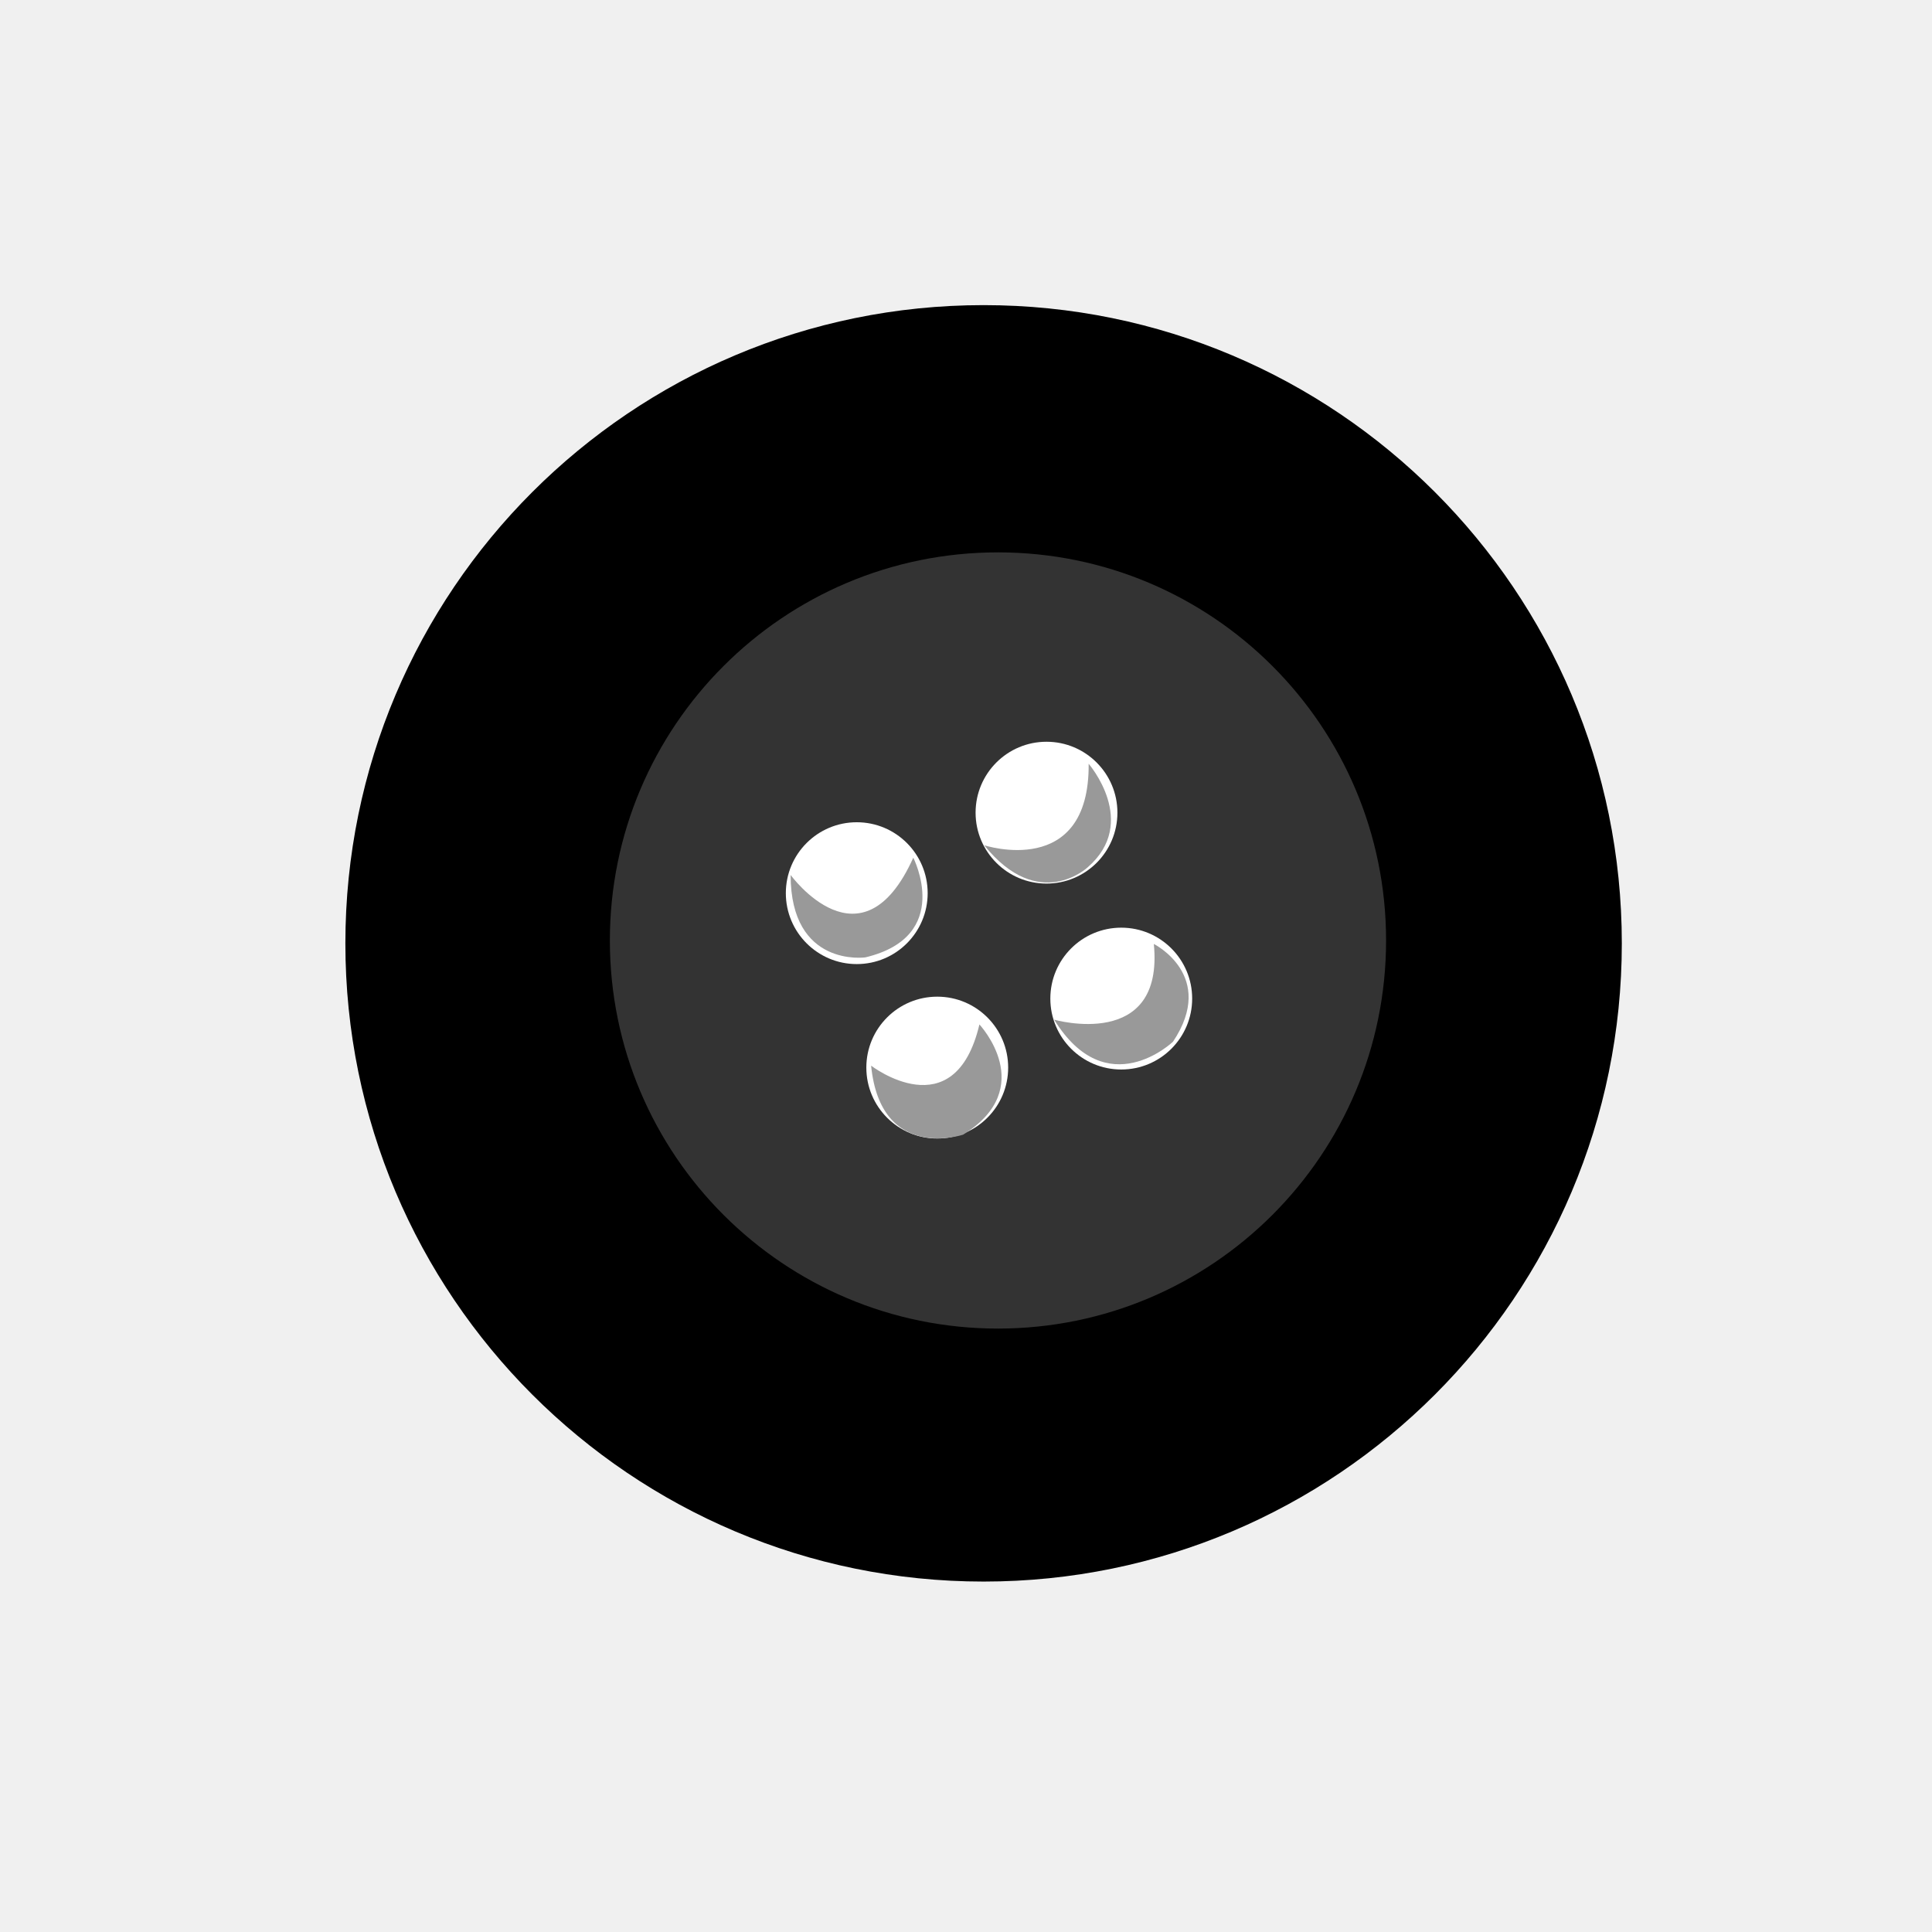
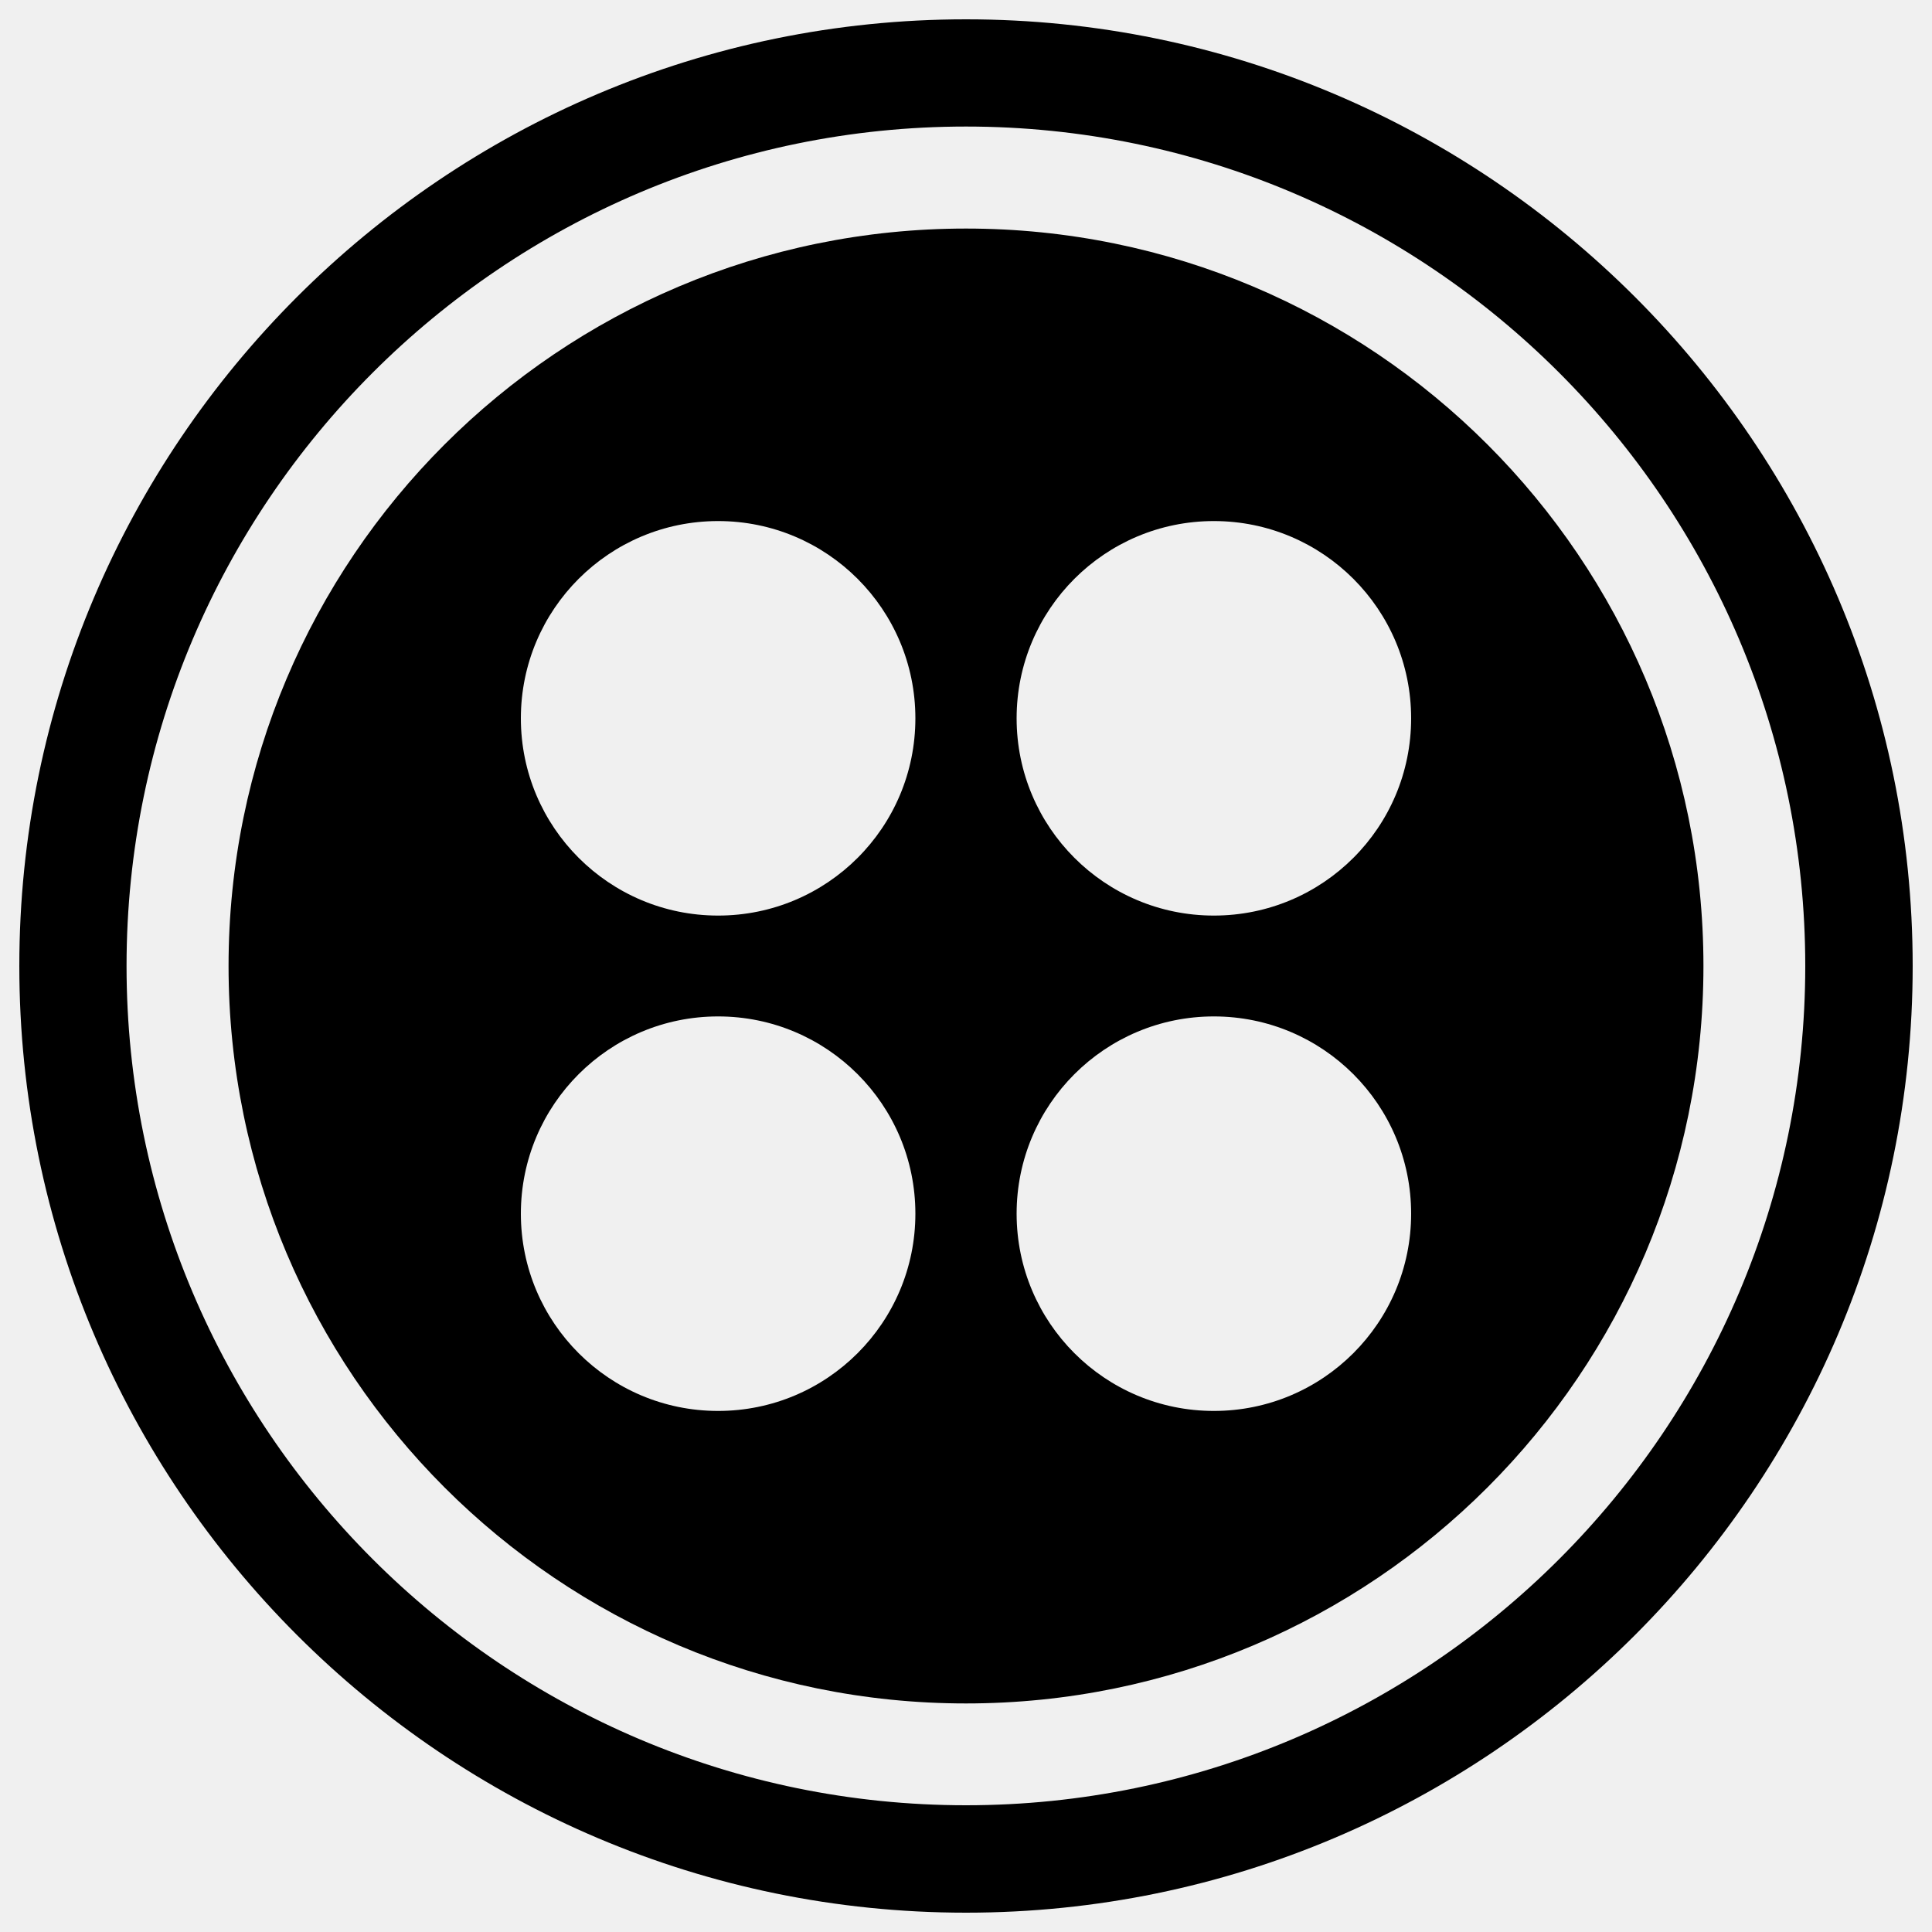
- <svg xmlns="http://www.w3.org/2000/svg" version="1.1" x="0px" y="0px" width="504px" height="504px" viewBox="0 0 504 504" enable-background="new 0 0 504 504" xml:space="preserve">
-   <g id="Layer_2">
-     <circle cx="256.59" cy="246.09" r="166.492" />
-     <circle fill="#FFFFFF" cx="273" cy="212" r="18.5" />
-     <circle fill="#FFFFFF" cx="223.5" cy="233" r="18.5" />
-     <circle fill="#FFFFFF" cx="244.5" cy="278.5" r="18.5" />
-     <circle fill="#FFFFFF" cx="292.5" cy="260.5" r="18.5" />
-   </g>
-   <g id="Layer_3">
-     <circle fill="#333333" cx="260.341" cy="245.341" r="101.245" />
-     <circle fill="#FFFFFF" cx="273" cy="212" r="18.5" />
-     <circle fill="#FFFFFF" cx="223.5" cy="233" r="18.5" />
-     <circle fill="#FFFFFF" cx="244.5" cy="278.5" r="18.5" />
-     <circle fill="#FFFFFF" cx="292.5" cy="260.5" r="18.5" />
-   </g>
-   <g id="Layer_4">
-     <path fill="#999999" d="M206.25,228.25c0,0,18.5,25.5,32-4.5c0,0,10.5,20.5-12.5,26C225.75,249.75,206.25,252.5,206.25,228.25z" />
-     <path fill="#999999" d="M256.75,220.5c0,0,27.5,9,27.25-21.25c0,0,13.25,15.25-0.25,27C283.75,226.25,271,238.25,256.75,220.5z" />
-     <path fill="#999999" d="M227.25,278c0,0,21.75,16.75,28.25-10.75c0,0,15.5,16.5-4.25,28.75C251.25,296,229.75,303.25,227.25,278z" />
-     <path fill="#999999" d="M275,266c0,0,28.75,8.25,26-19.75c0,0,16.5,8.25,5,25.5C306,271.75,288.75,288.25,275,266z" />
+ <svg xmlns="http://www.w3.org/2000/svg" version="1.1" x="0px" y="0px" viewBox="0 0 1000 1000" enable-background="new 0 0 1000 1000" xml:space="preserve">
+   <g>
+     <g>
+       <g>
+         <path d="M500,118.3c-210.9,0-381.7,170.9-381.7,381.7c0,210.8,170.9,381.7,381.7,381.7c210.8,0,381.7-170.9,381.7-381.7C881.7,289.1,710.8,118.3,500,118.3z M371.7,730.3c-56.4,0-102.1-45.7-102.1-102.1c0-56.4,45.7-102.1,102.1-102.1c56.4,0,102.1,45.7,102.1,102.1C473.8,684.6,428.1,730.3,371.7,730.3z M371.7,473.9c-56.4,0-102.1-45.7-102.1-102.1c0-56.4,45.7-102.1,102.1-102.1c56.4,0,102.1,45.7,102.1,102.1C473.8,428.3,428.1,473.9,371.7,473.9z M628.3,730.3c-56.4,0-102.1-45.7-102.1-102.1c0-56.4,45.7-102.1,102.1-102.1c56.4,0,102.1,45.7,102.1,102.1C730.4,684.6,684.7,730.3,628.3,730.3z M628.3,473.9c-56.4,0-102.1-45.7-102.1-102.1c0-56.4,45.7-102.1,102.1-102.1c56.4,0,102.1,45.7,102.1,102.1C730.4,428.3,684.7,473.9,628.3,473.9z" />
+         <path d="M500,10C229.9,10,10,229.9,10,500s219.9,490,490,490s490-219.9,490-490S770.1,10,500,10z M500,934.4C260.4,934.4,65.5,739.5,65.5,500C65.5,260.4,260.4,65.5,500,65.5c239.5,0,434.4,194.9,434.4,434.5C934.4,739.5,739.5,934.4,500,934.4z" />
+       </g>
+     </g>
+     <g />
+     <g />
+     <g />
+     <g />
+     <g />
+     <g />
+     <g />
+     <g />
+     <g />
+     <g />
+     <g />
+     <g />
+     <g />
+     <g />
+     <g />
  </g>
</svg>
